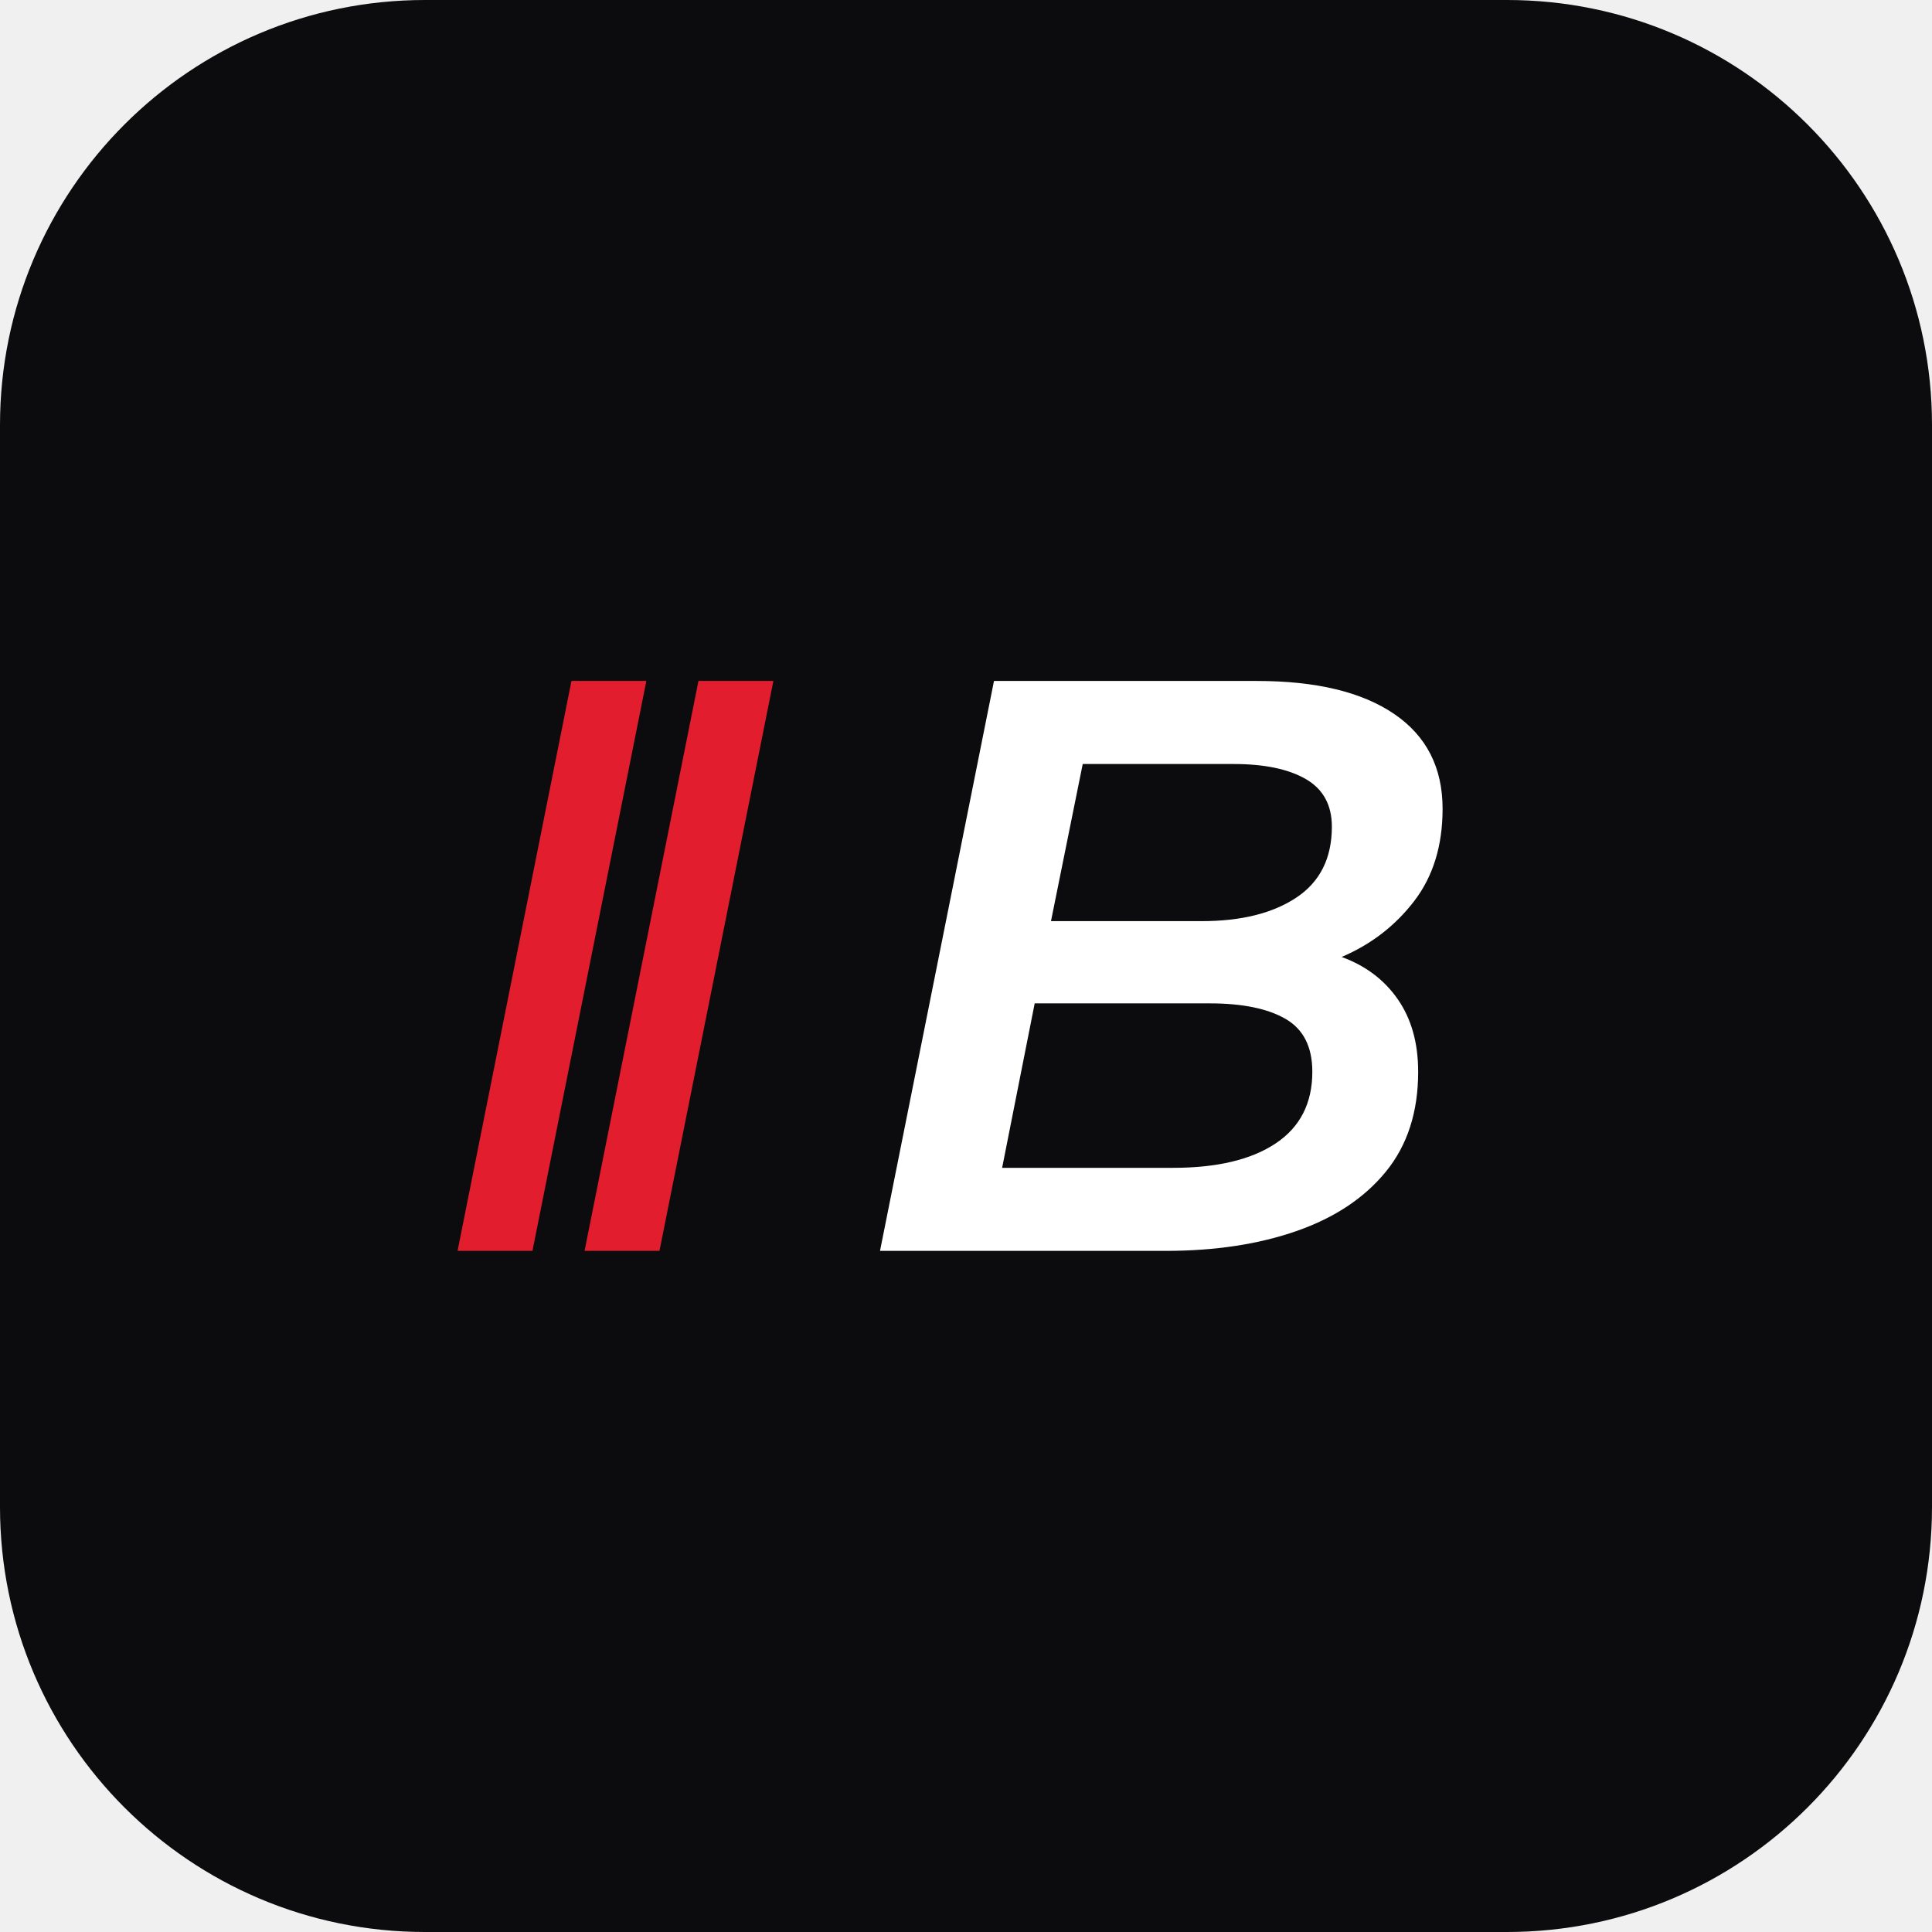
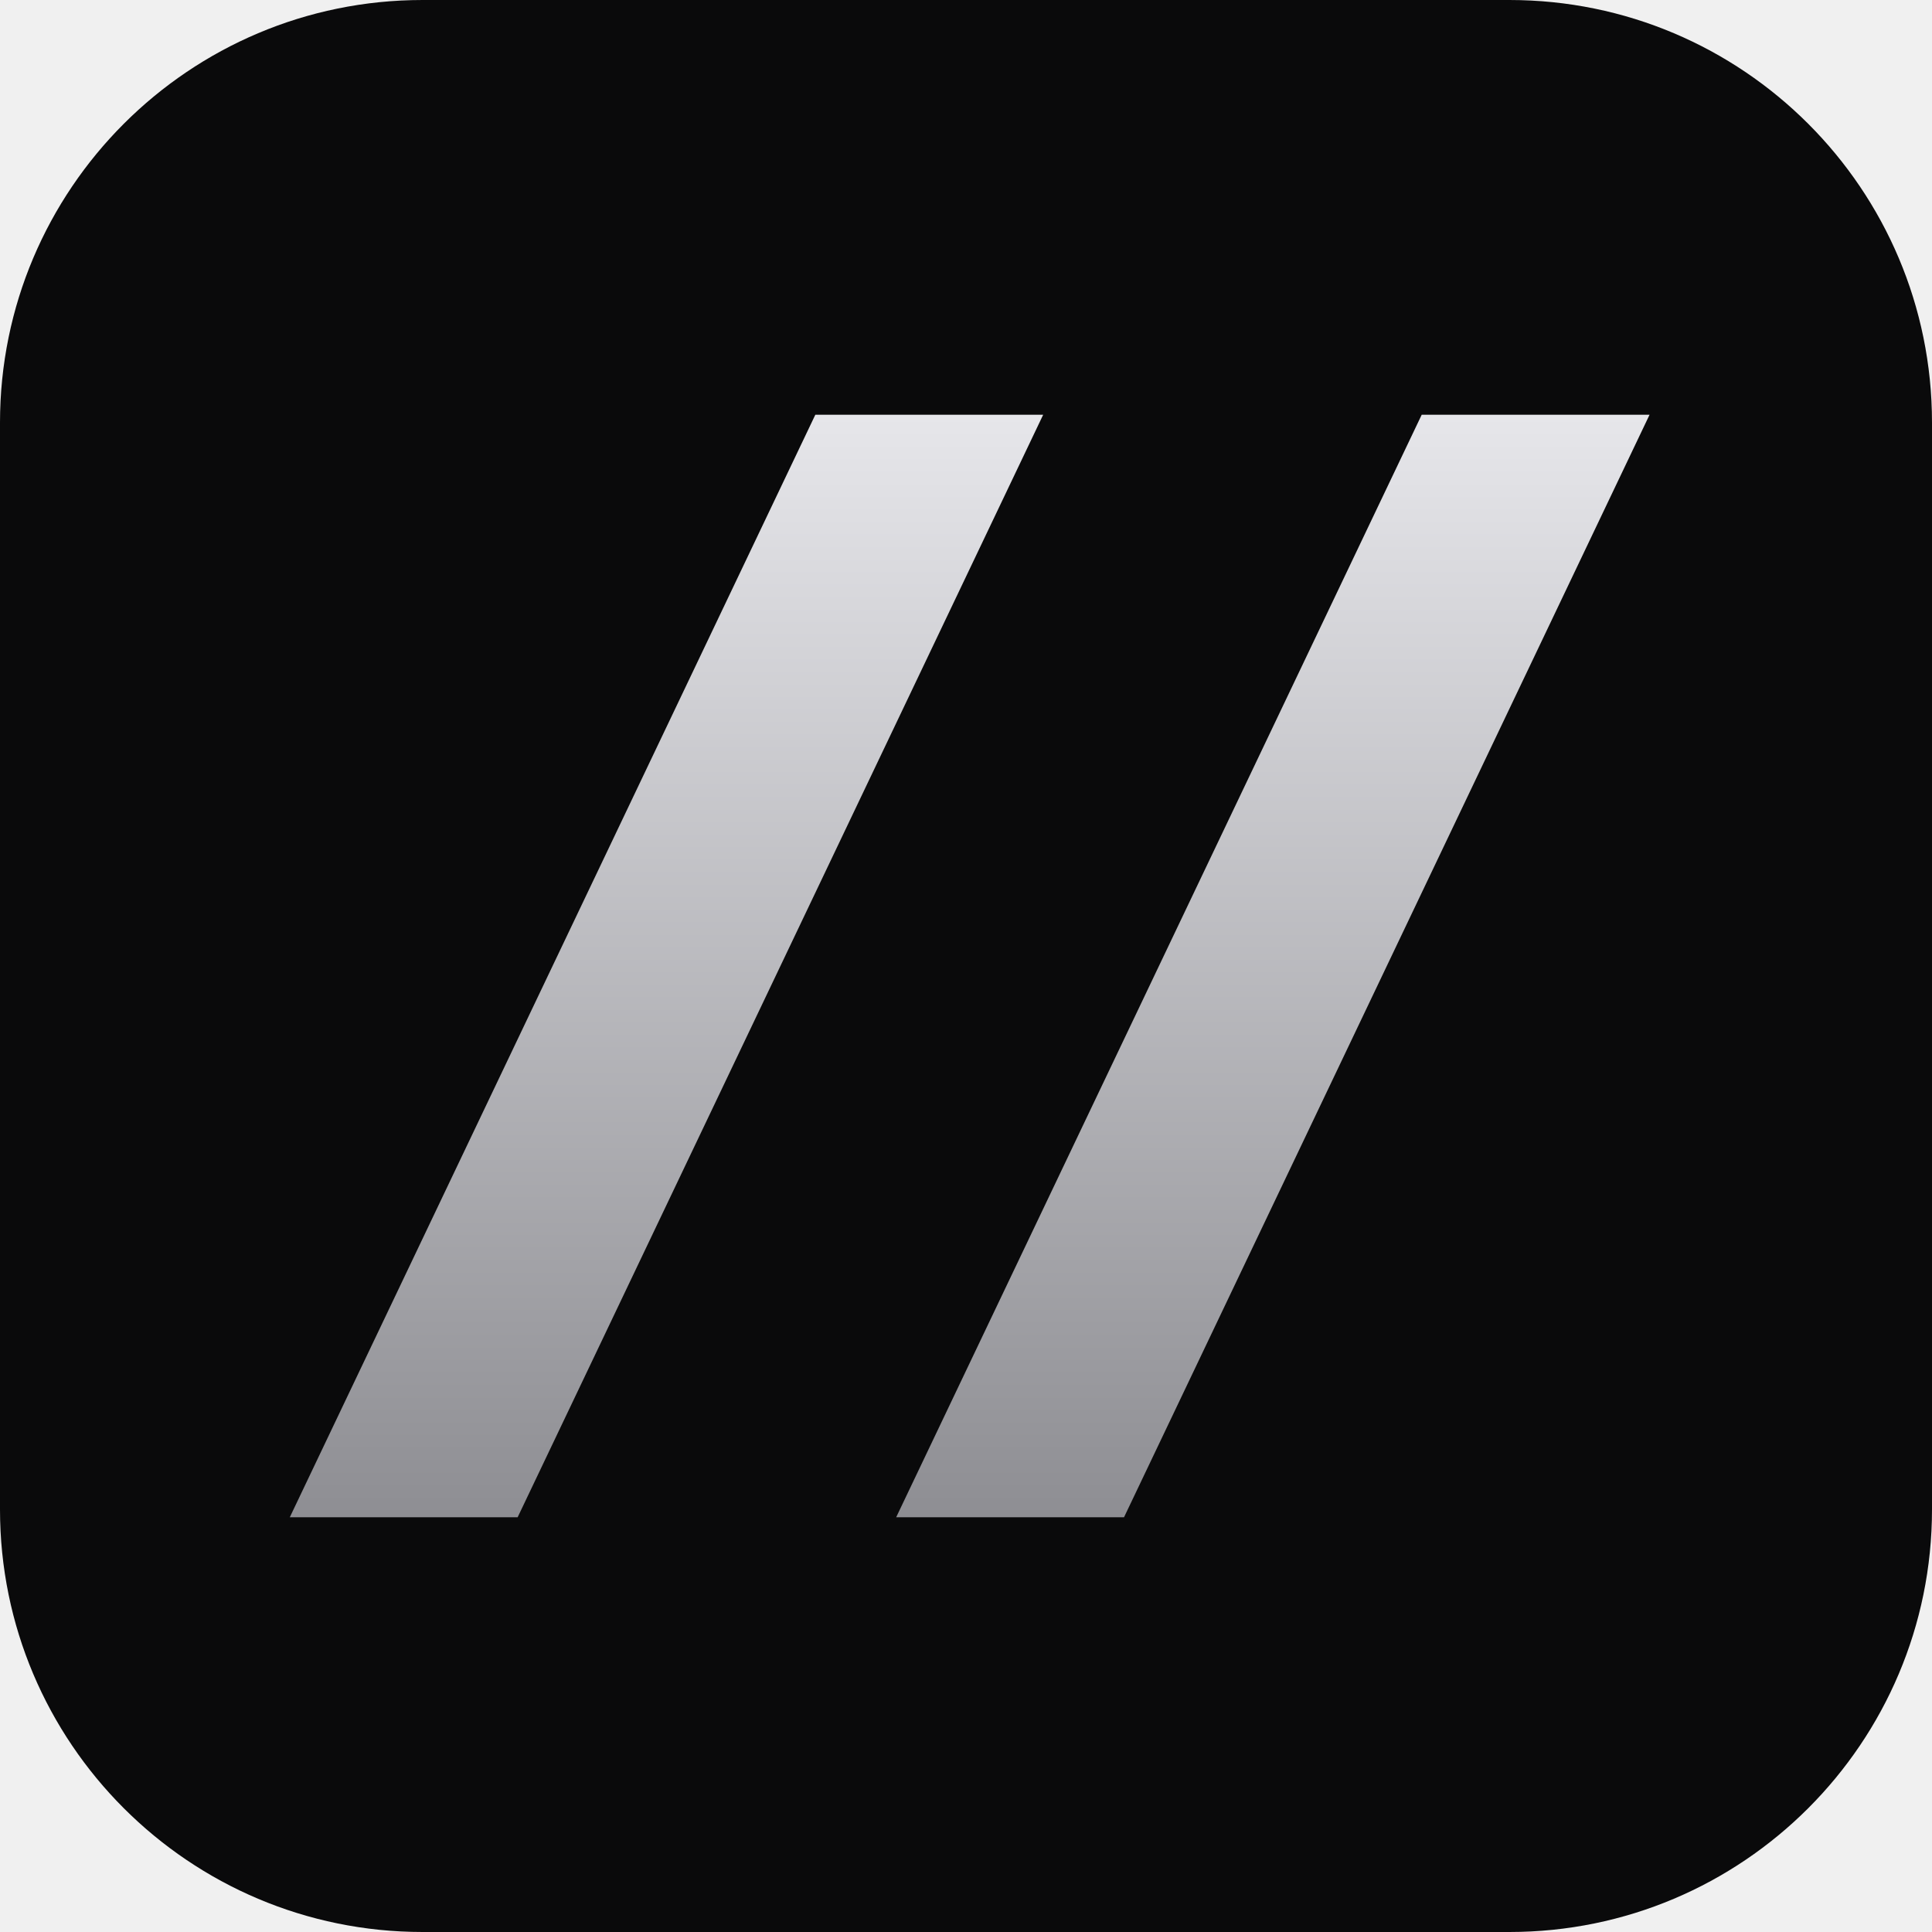
- <svg xmlns="http://www.w3.org/2000/svg" viewBox="0 0 2373 2373" role="img" aria-label="Borzi Auto">
-   <rect width="2373" height="2373" rx="522" fill="#0c0c0e" />
-   <g transform="translate(562.0 836.4)">
-     <path d="M139.9 0H231.9L92.0 700H0.0Z" fill="#e11d2e" />
-     <path d="M295.9 0H387.9L248.0 700H156.0Z" fill="#e11d2e" />
-     <path d="M518.874 700 658.874 0H981.874Q1090.874 0 1150.374 40.5Q1209.874 81 1209.874 157Q1209.874 225 1174.874 270.5Q1139.874 316 1085.874 339Q1129.874 355 1154.874 391.0Q1179.874 427 1179.874 480Q1179.874 554 1140.374 602.5Q1100.874 651 1030.874 675.5Q960.874 700 869.874 700ZM668.874 598H878.874Q959.874 598 1004.874 568.0Q1049.874 538 1049.874 480Q1049.874 434 1016.874 415.0Q983.874 396 923.874 396H708.874ZM728.874 295H913.874Q986.874 295 1030.374 266.0Q1073.874 237 1073.874 179Q1073.874 139 1041.874 120.5Q1009.874 102 952.874 102H767.874Z" fill="#ffffff" />
+ <svg xmlns="http://www.w3.org/2000/svg" viewBox="0 0 512 512" role="img" aria-label="Borzi Auto">
+   <rect width="512" height="512" rx="112" fill="#0a0a0b" />
+   <defs>
+     <linearGradient id="bm" x1="0" y1="0" x2="0" y2="1">
+       <stop offset="0" stop-color="#e6e6ea" />
+       <stop offset="1" stop-color="#8e8e93" />
+     </linearGradient>
+   </defs>
+   <g transform="translate(76.80 109.91) scale(0.48696) translate(-43.0 -30.0)">
+     <path d="M329.0 30.0L453.0 30.0L167.0 630.0L43.0 630.0Z" fill="url(#bm)" />
+     <path d="M659.0 30.0L783.0 30.0L497.0 630.0L373.0 630.0Z" fill="url(#bm)" />
  </g>
</svg>
